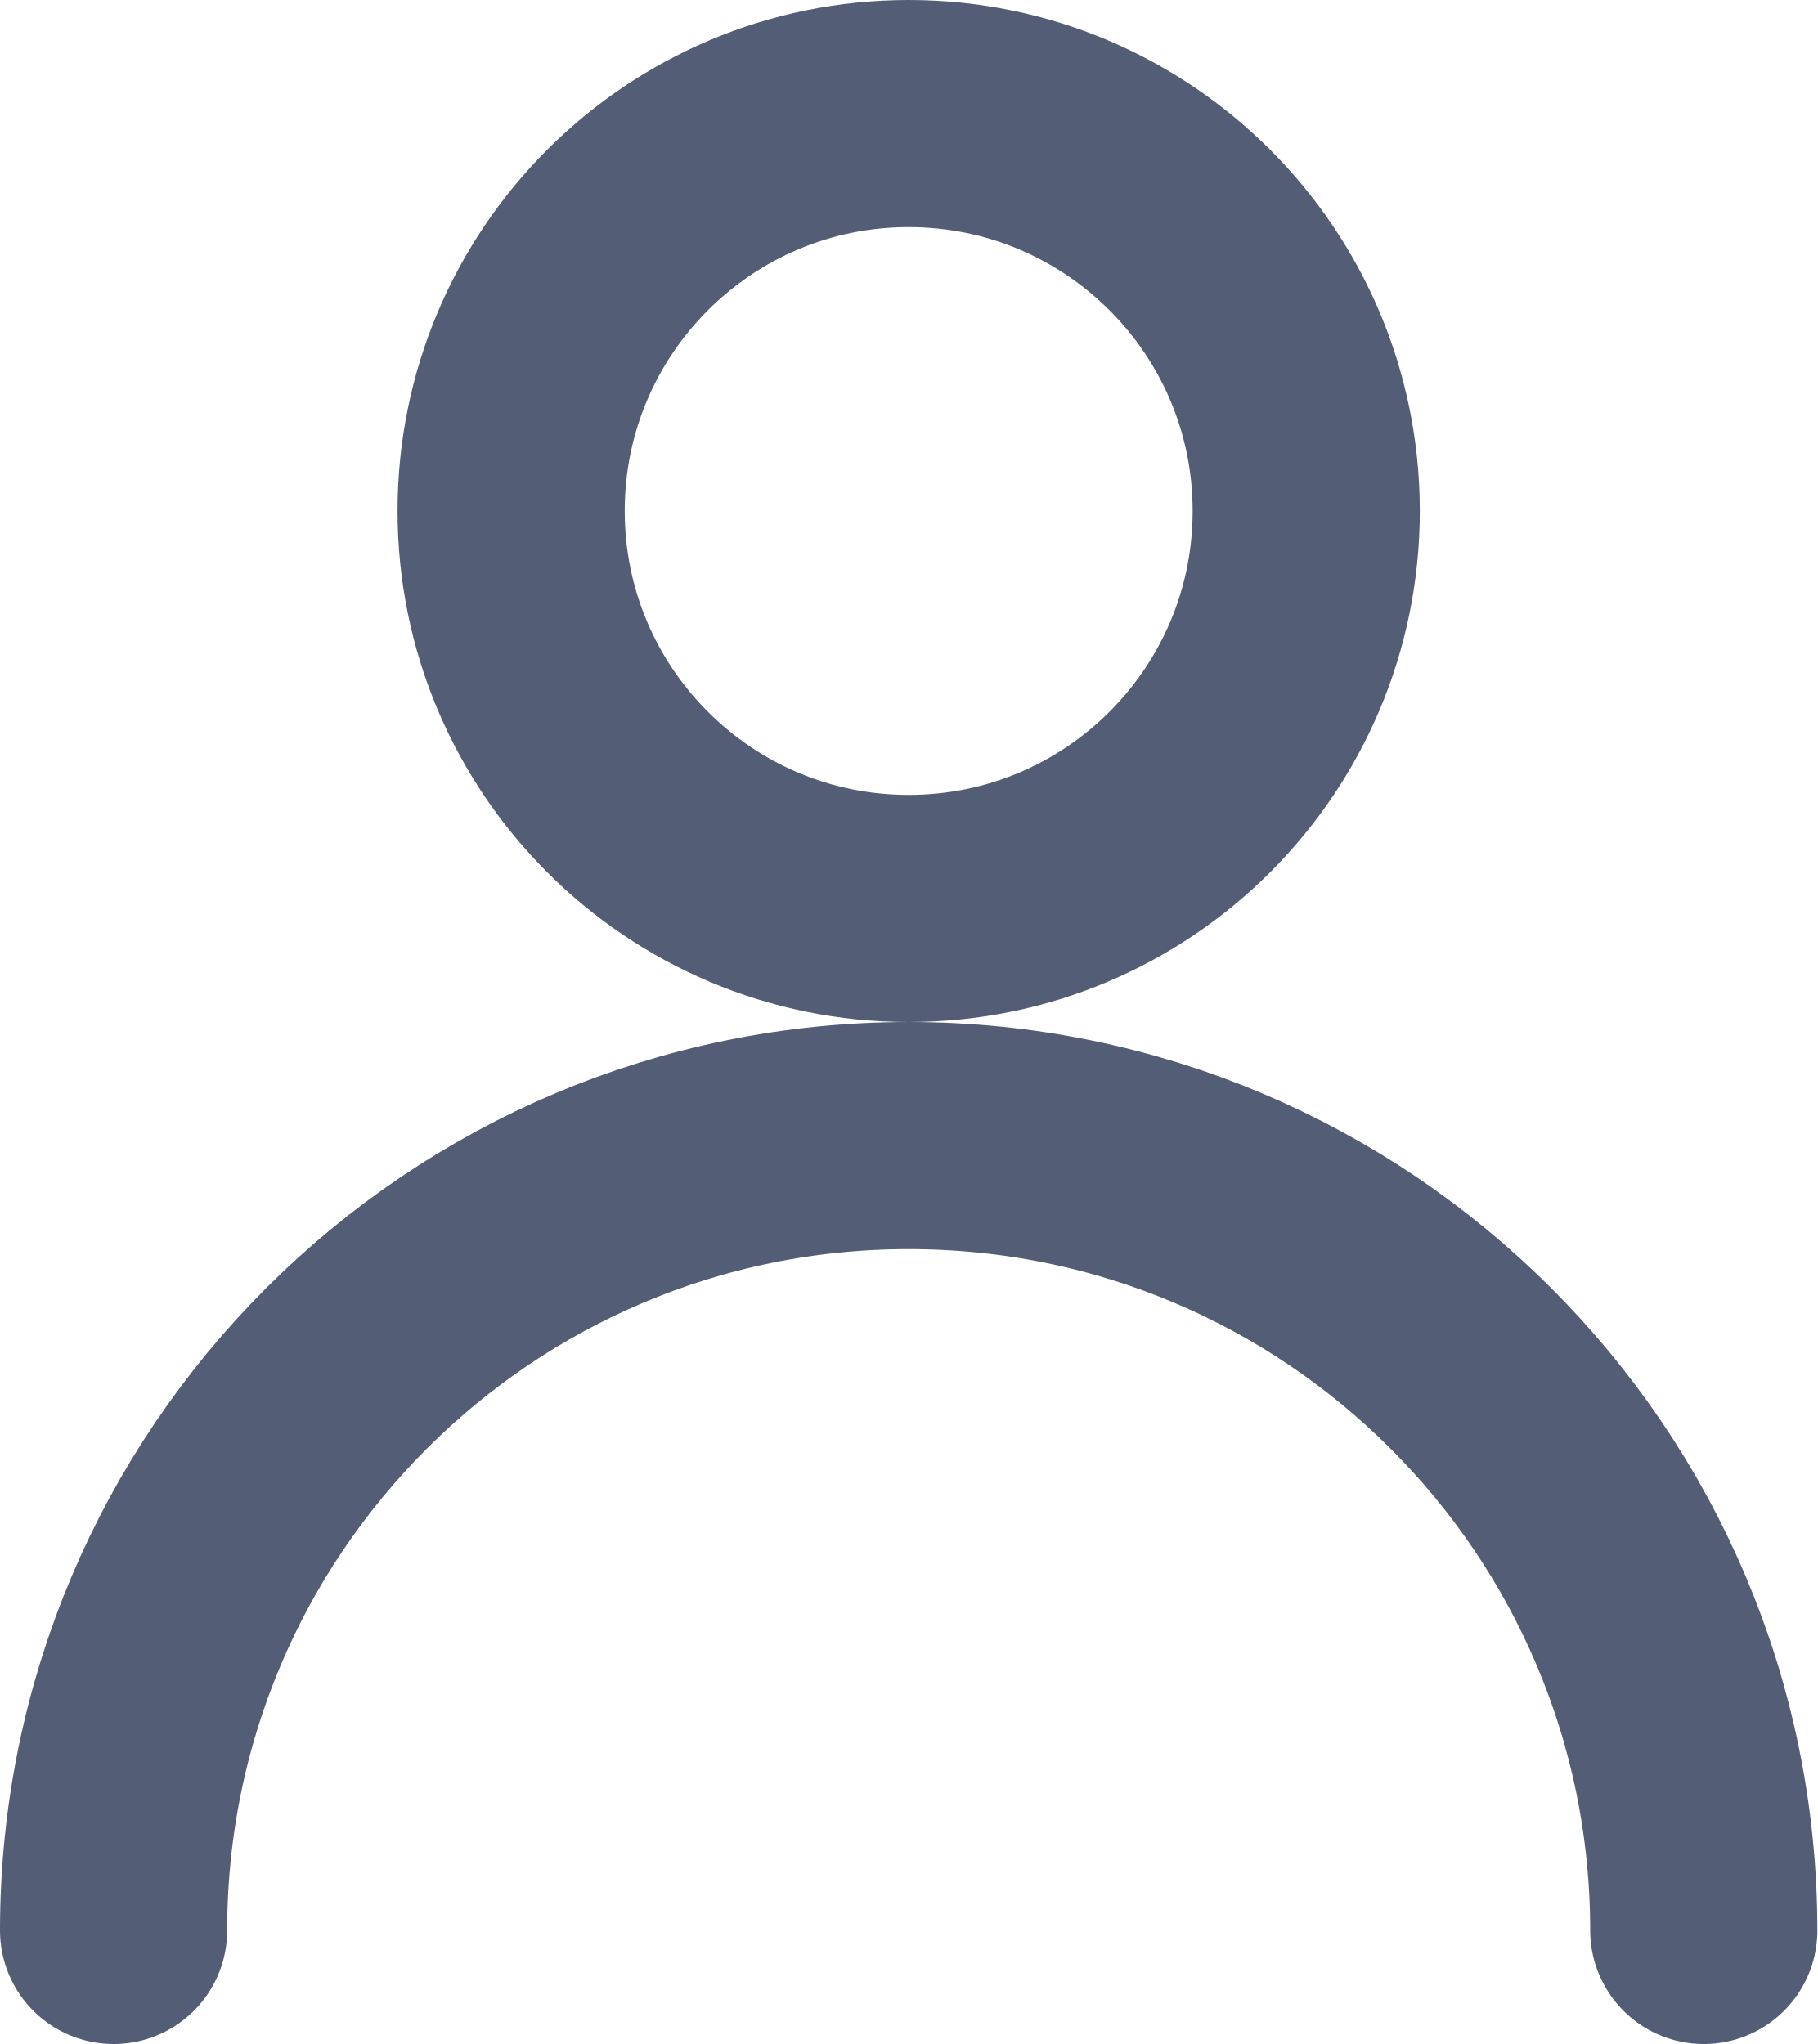
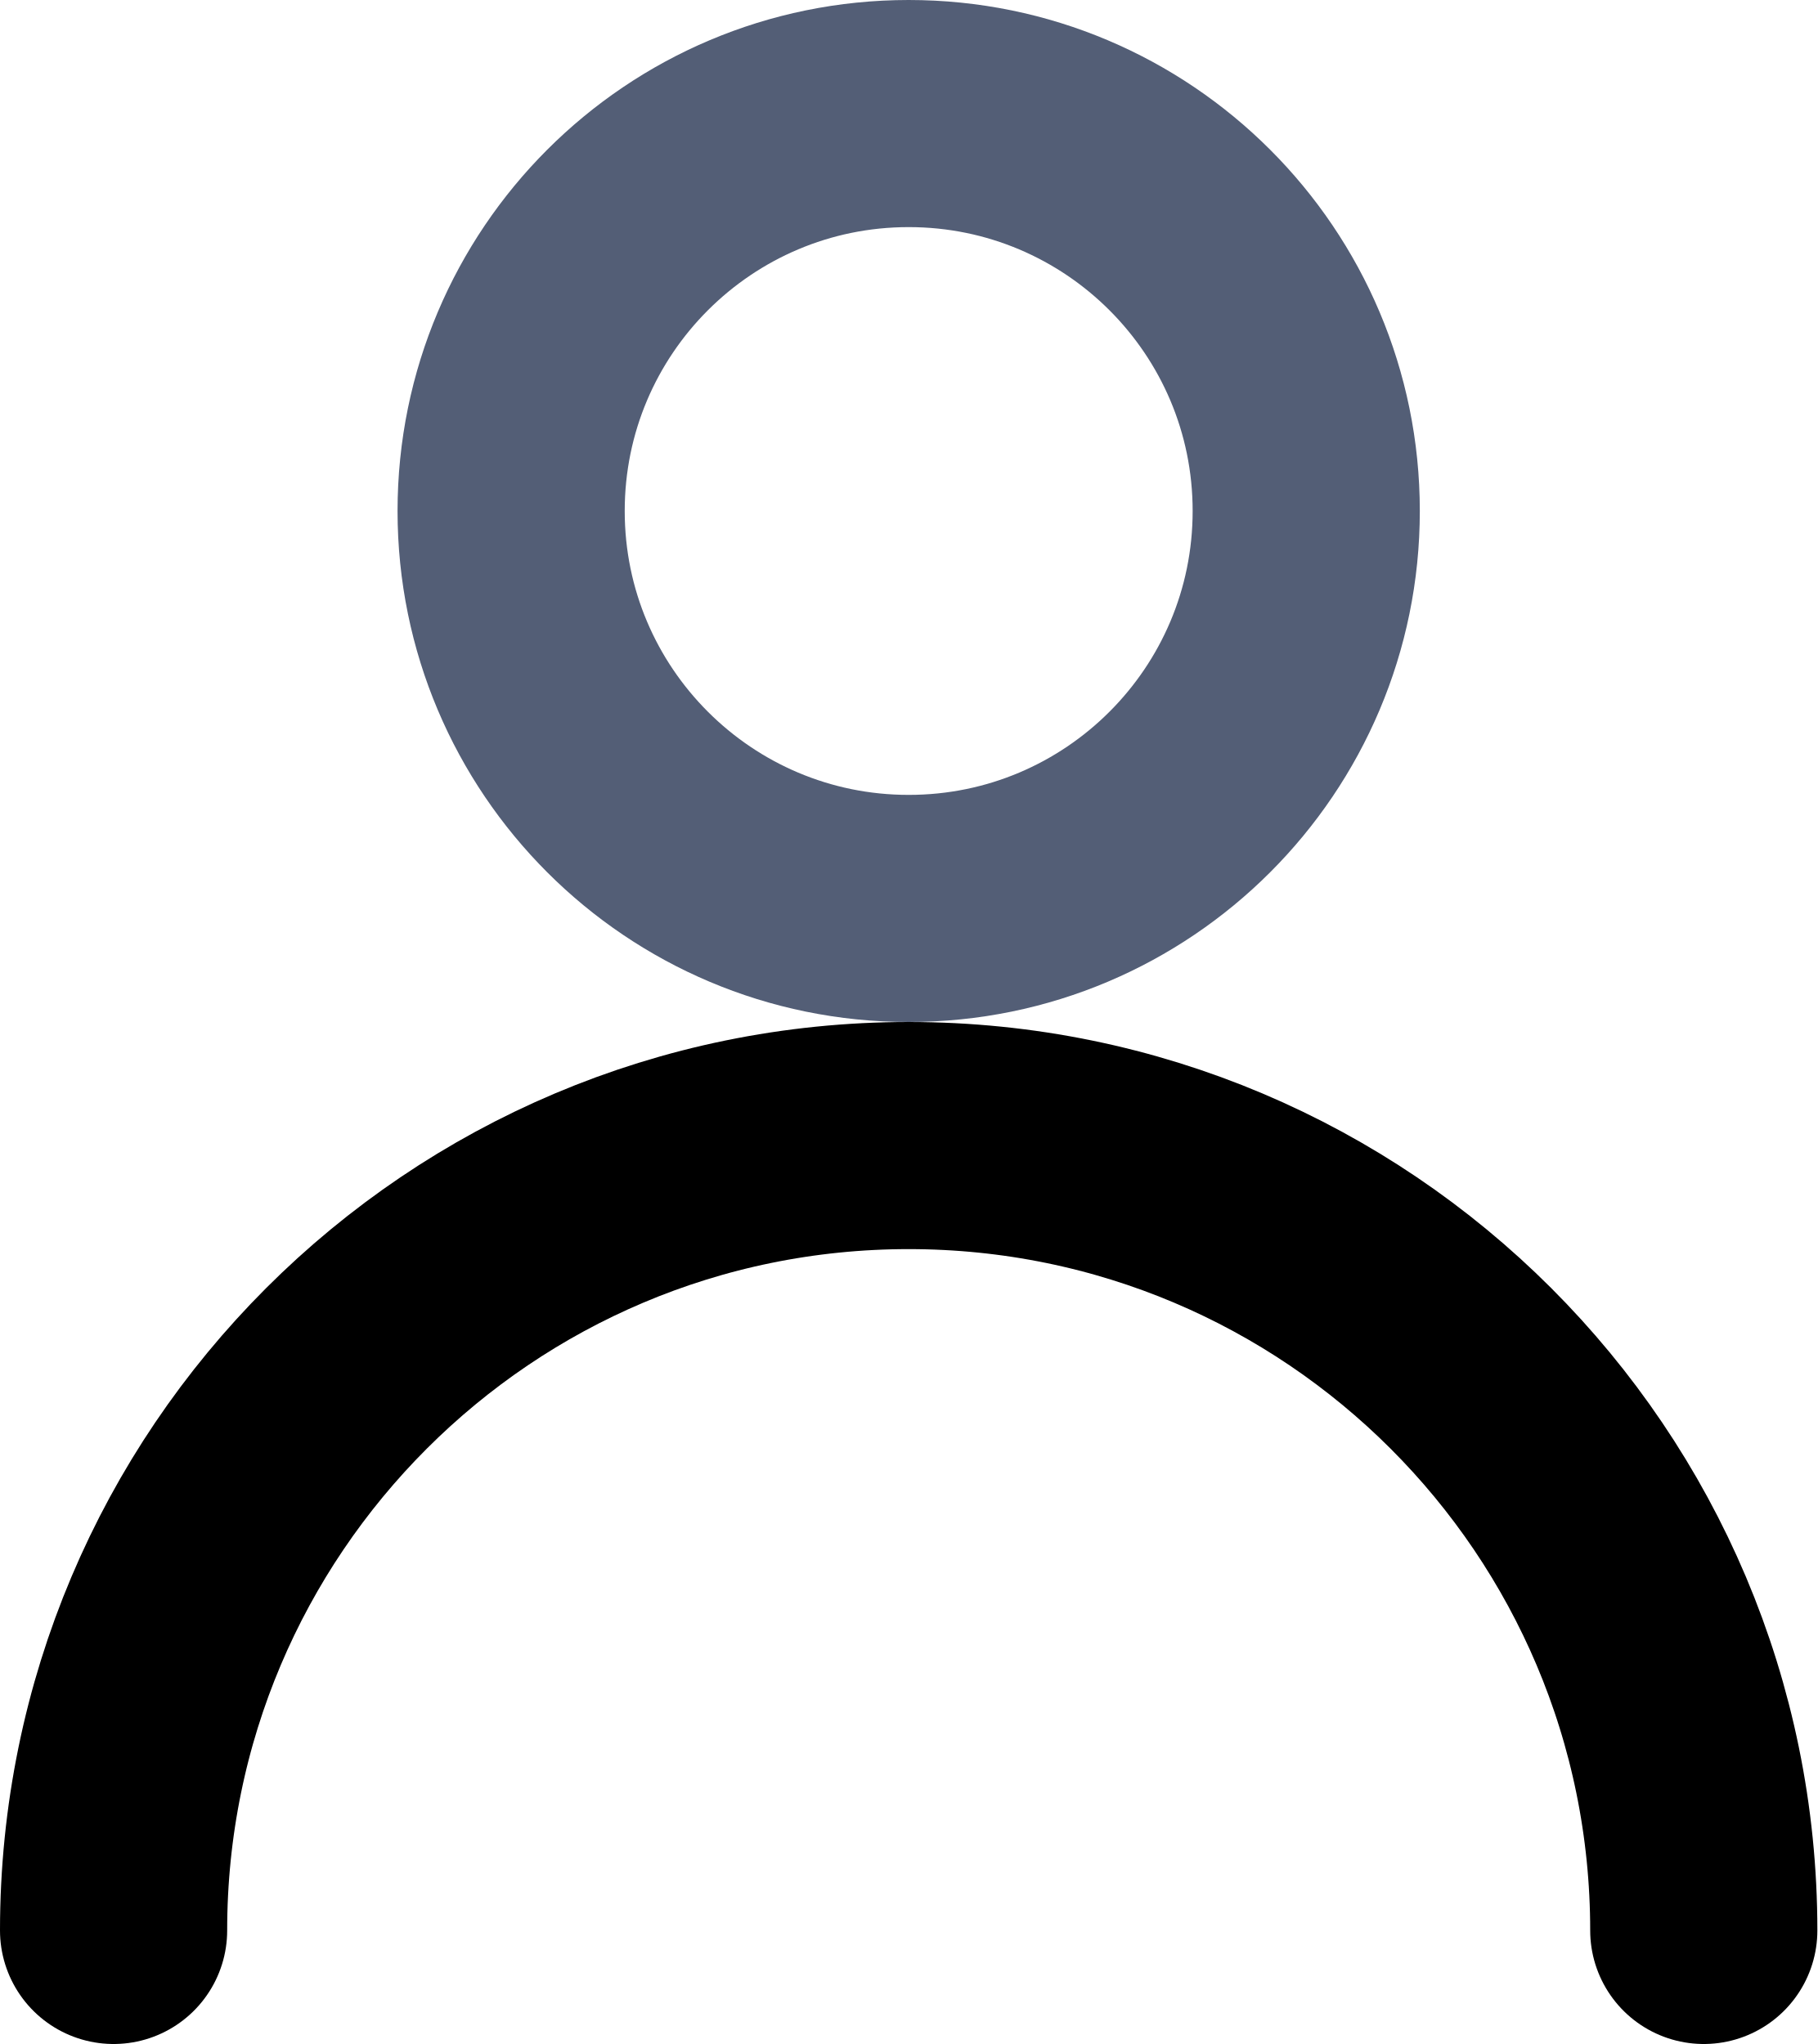
<svg xmlns="http://www.w3.org/2000/svg" width="16" height="18" viewBox="0 0 16 18" fill="none">
  <circle cx="8" cy="4.5" r="3.5" stroke="#535E76" stroke-width="2" />
-   <path d="M1 17C1 13.134 4.134 10 8 10C11.866 10 15 13.134 15 17" stroke="#535E76" stroke-width="2" stroke-linecap="round" stroke-linejoin="round" />
+   <path d="M1 17C1 13.134 4.134 10 8 10C11.866 10 15 13.134 15 17" stroke="currentColor" stroke-width="2" stroke-linecap="round" stroke-linejoin="round" />
</svg>
